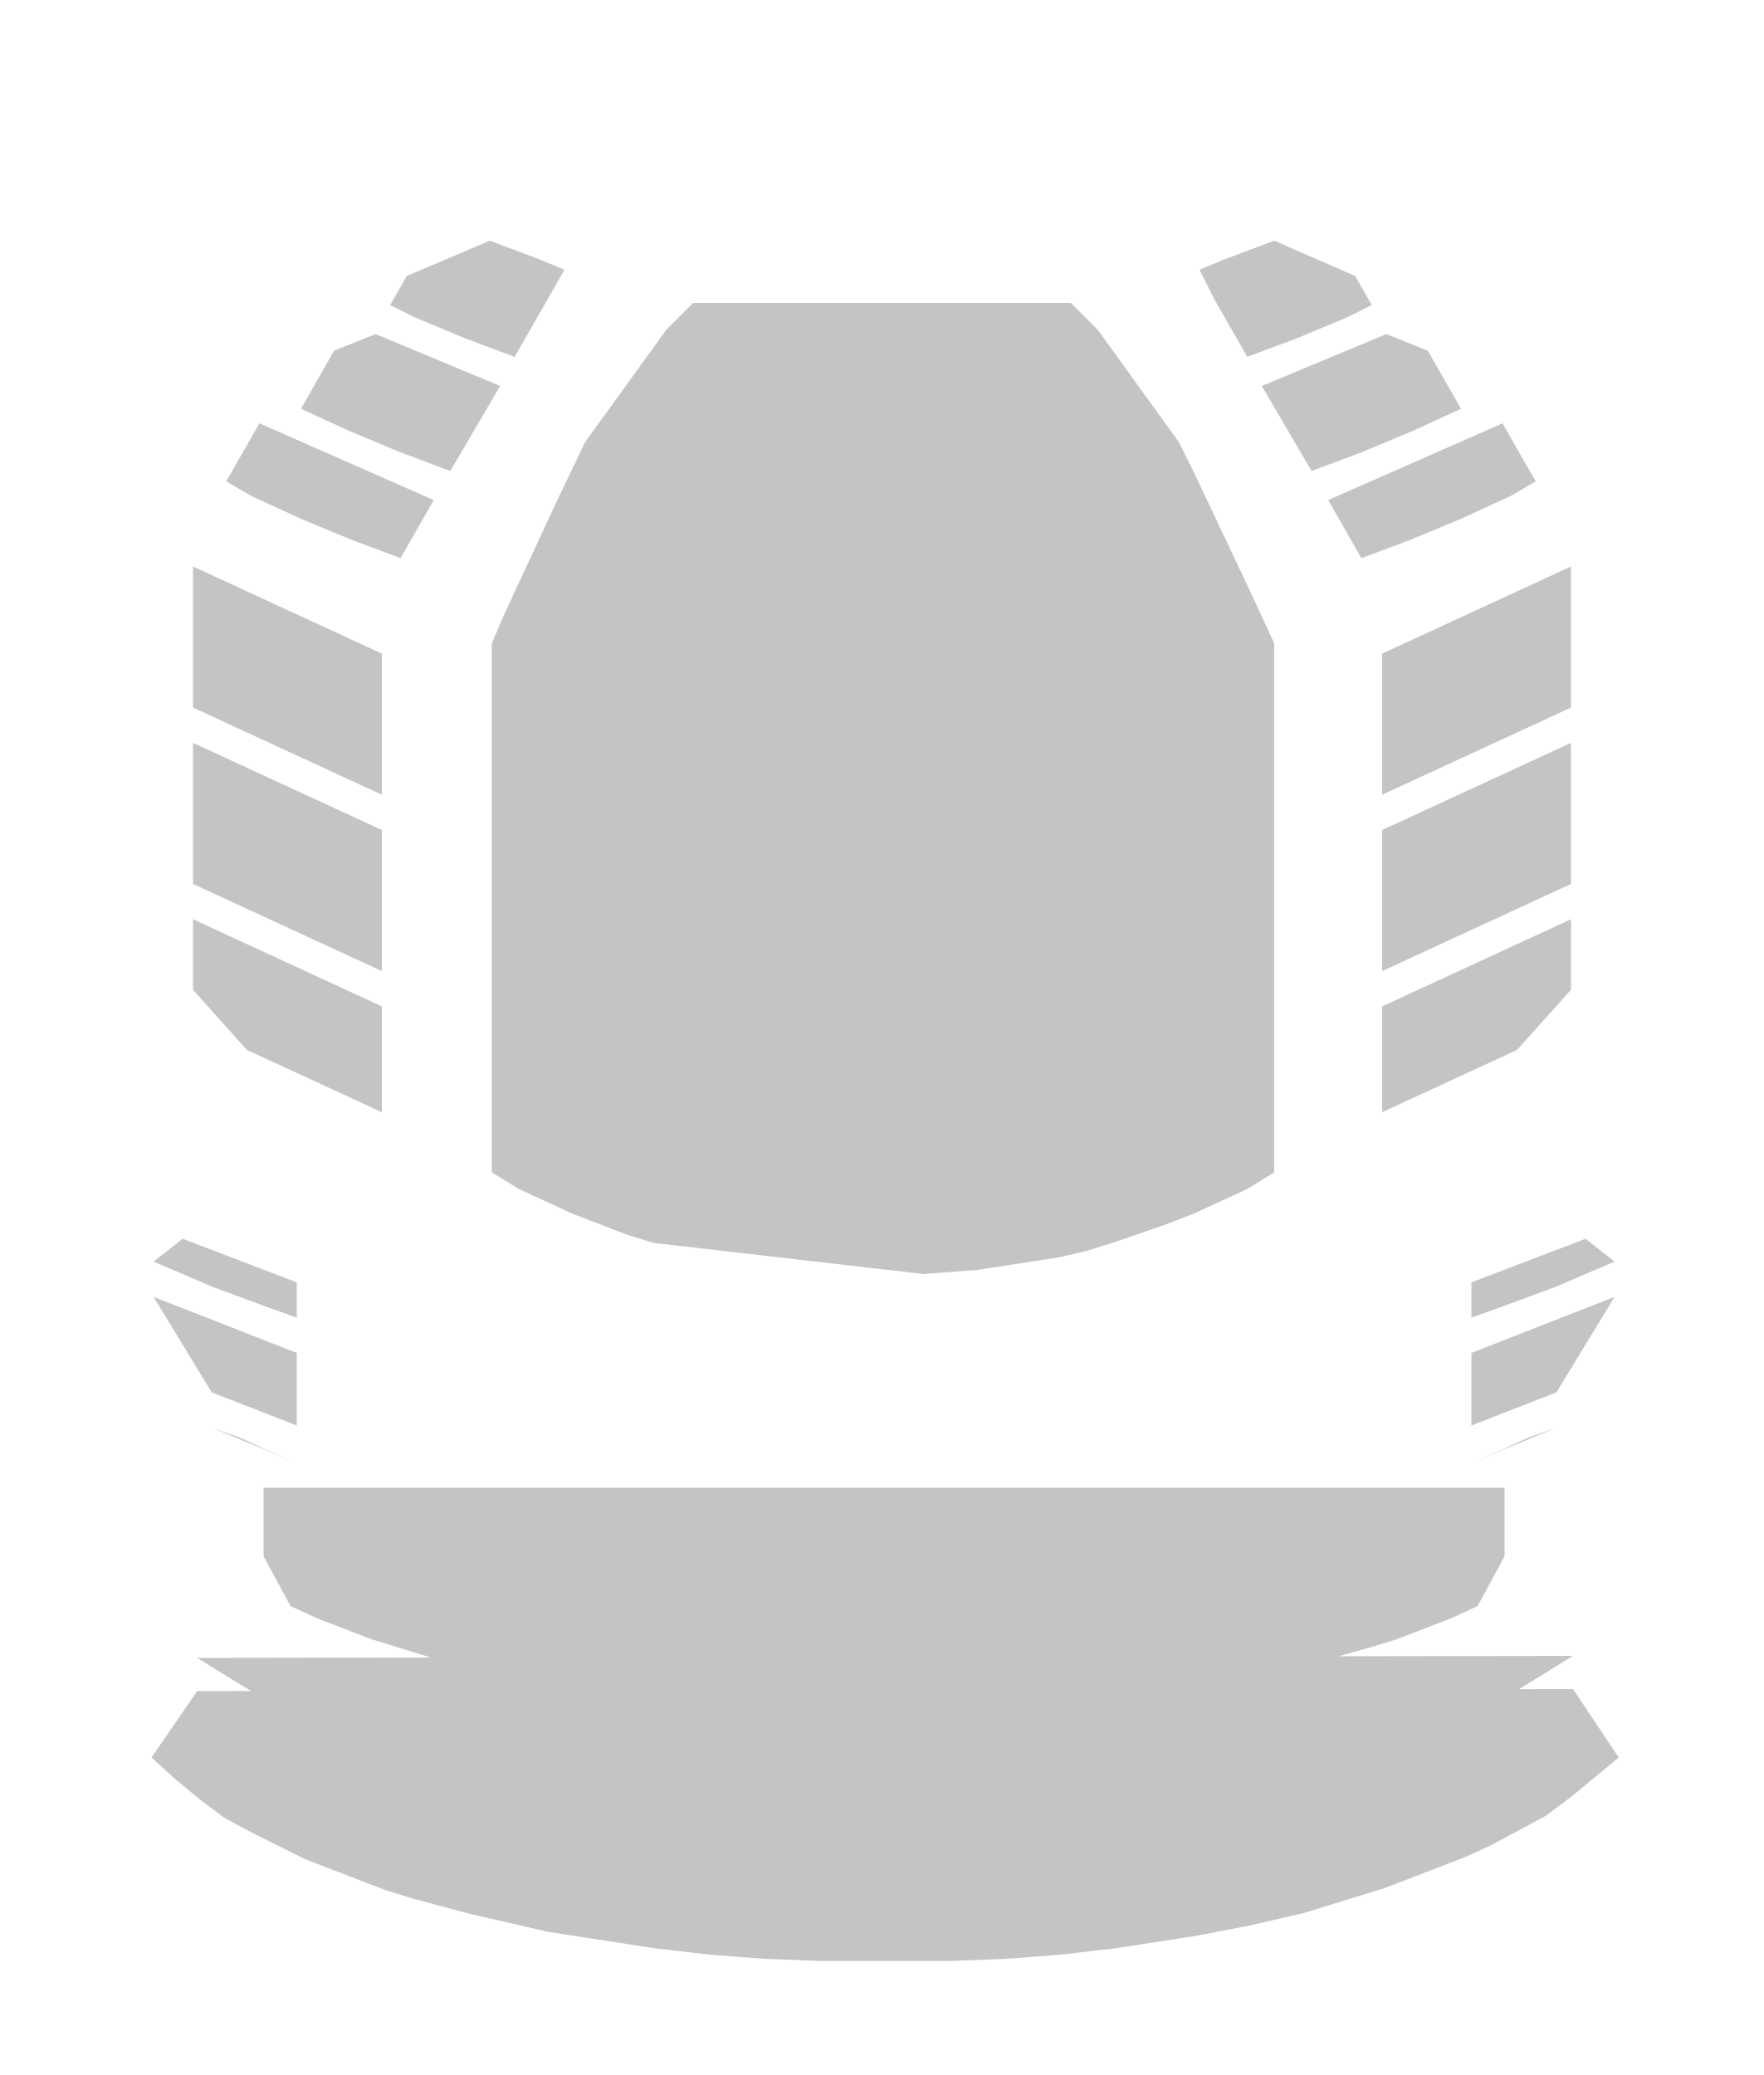
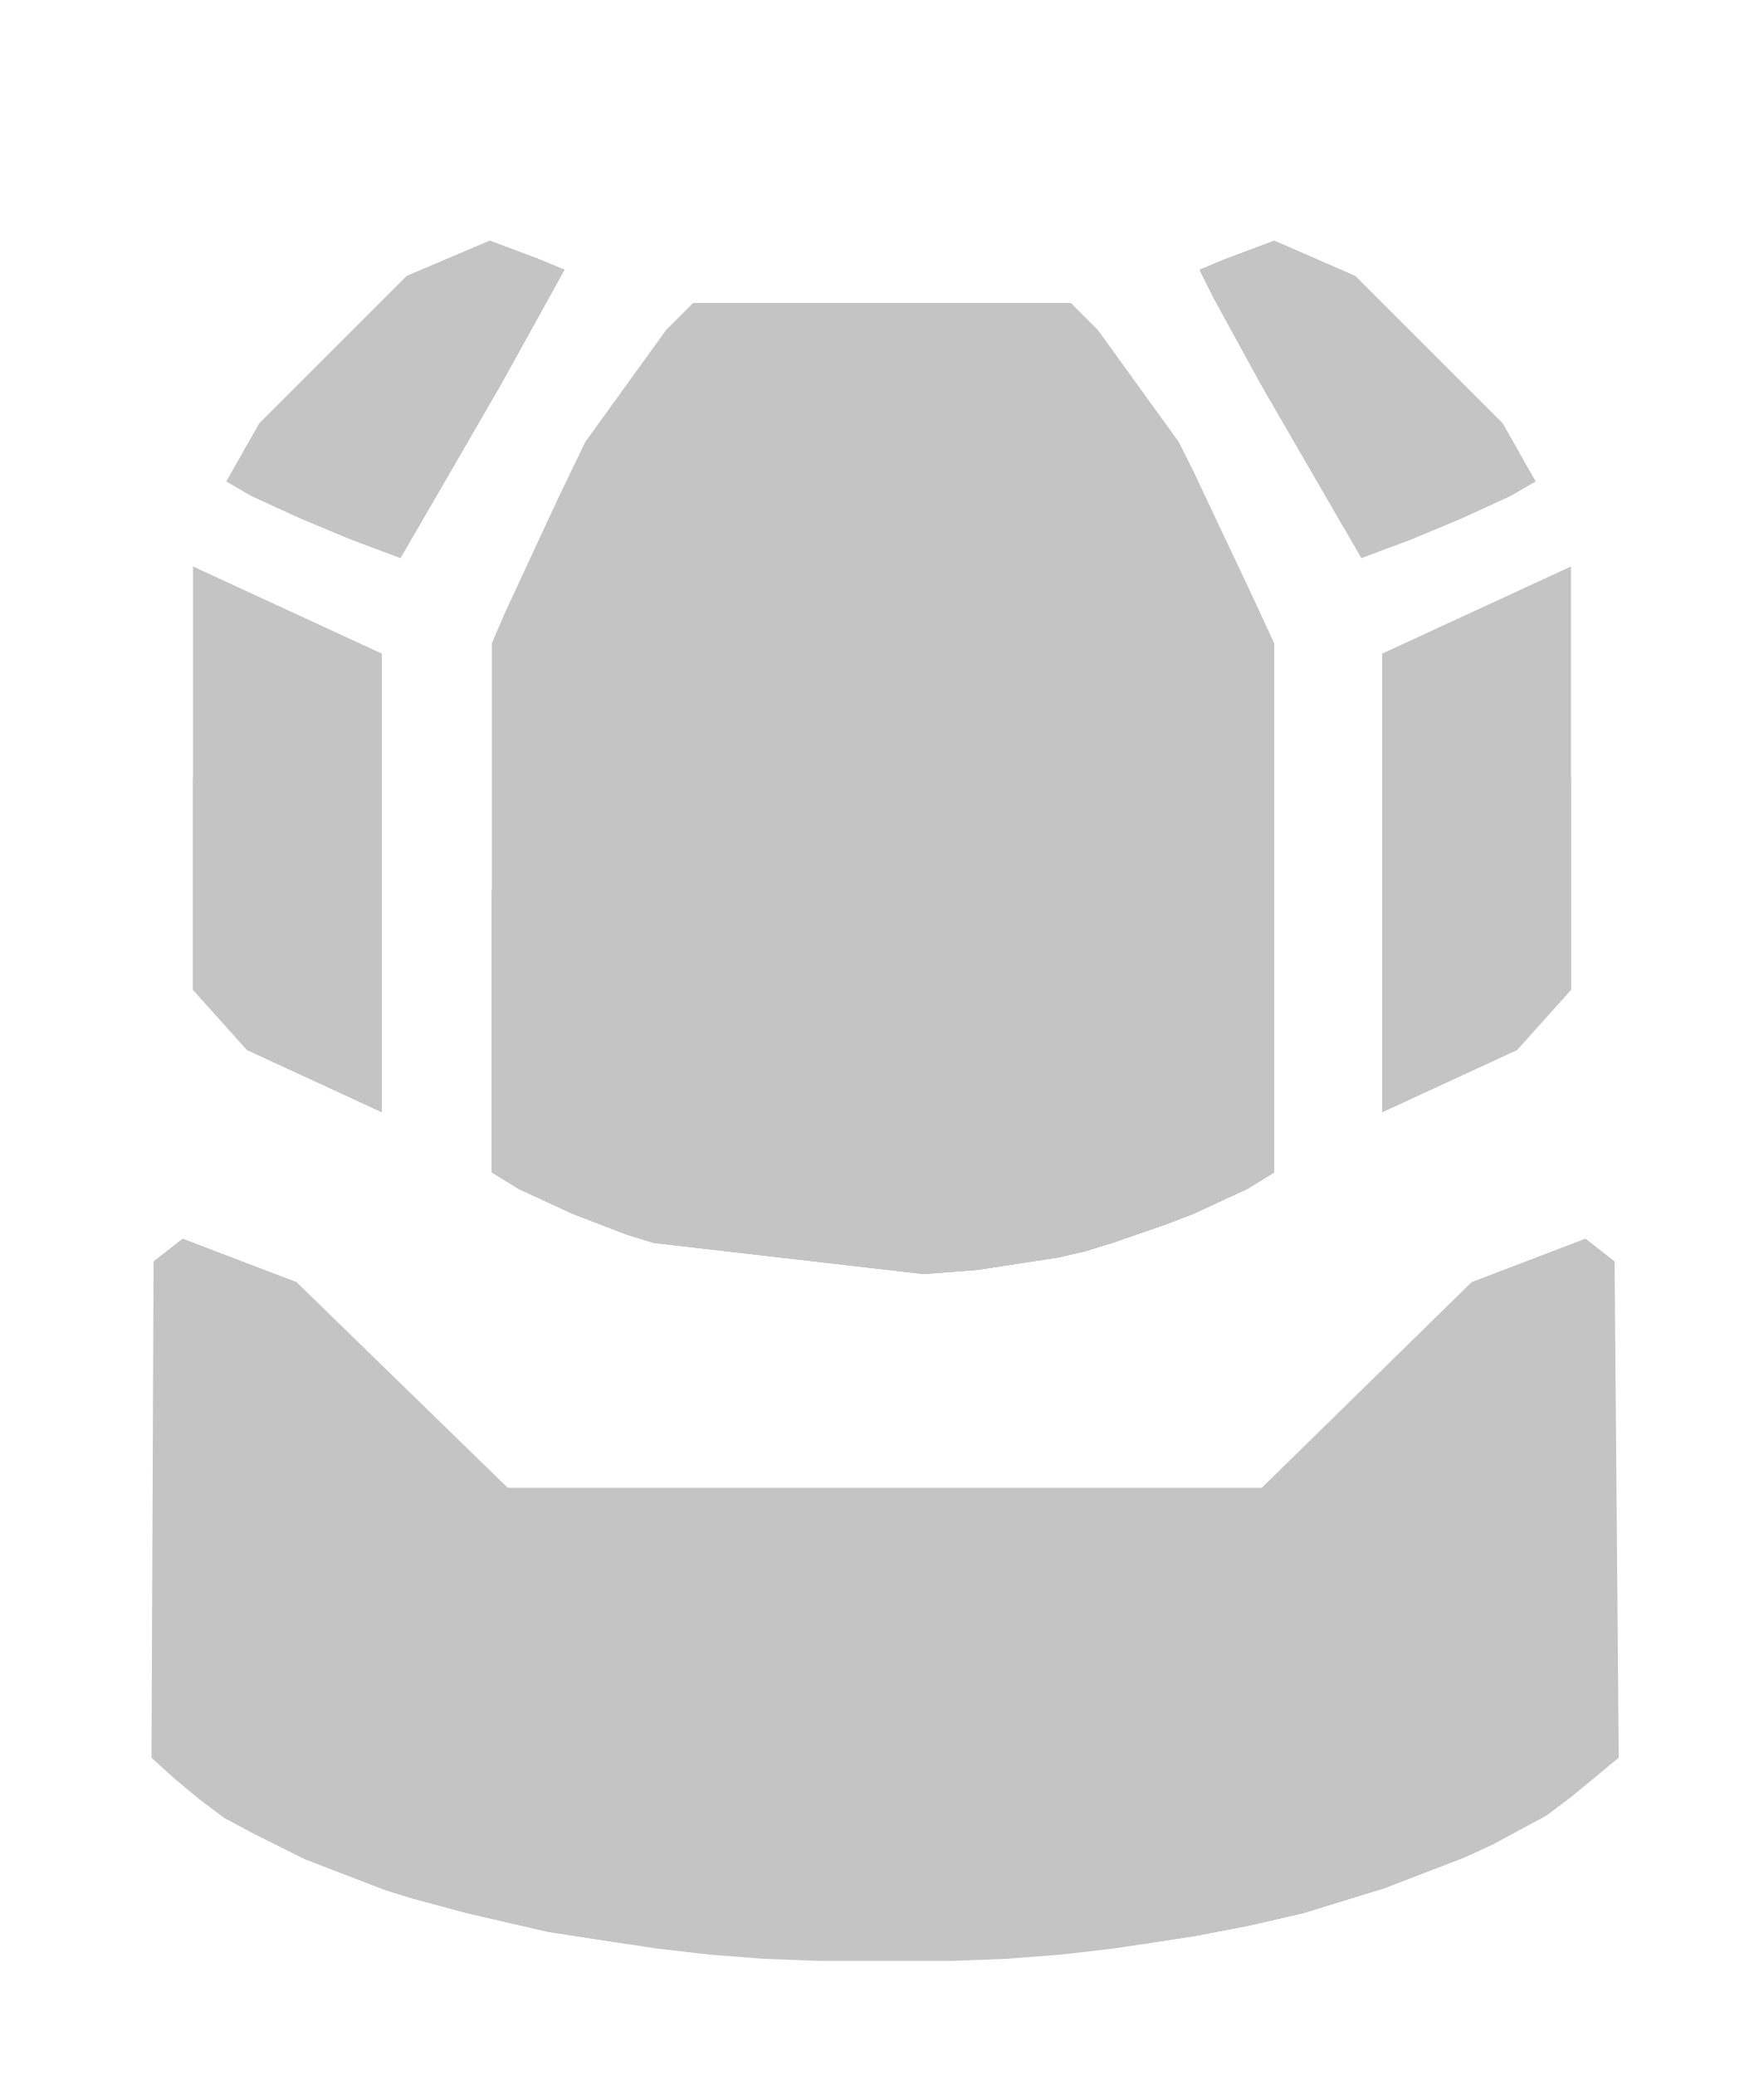
<svg xmlns="http://www.w3.org/2000/svg" baseProfile="full" height="1000px" version="1.1" width="850px">
  <defs />
-   <polygon fill="#C4C4C4" id="section-orchestra-front-sides" points="184.0,383.0 93.0,341.0 93.0,273.0 184.0,315.0" />
-   <polygon fill="#C4C4C4" id="section-orchestra-front-sides" points="272.0,130 248.0,172 224.0,163 200.0,153 188.0,147 196.0,133 236.0,116 260.0,125" />
-   <polygon fill="#C4C4C4" id="section-orchestra-front-sides" points="757.0,341.0 666.0,383.0 666.0,315.0 757.0,273.0" />
-   <polygon fill="#C4C4C4" id="section-orchestra-front-sides" points="585.0,144 578.0,130 590.0,125 614.0,116 653.0,133 661.0,147 649.0,153 625.0,163 601.0,172" />
-   <polygon fill="#C4C4C4" id="section-constant" points="184.0,468.0 93.0,426.0 93.0,358.0 184.0,400.0" />
-   <polygon fill="#C4C4C4" id="section-constant" points="241.0,186 217.0,227 193.0,218 169.0,208 145.0,197 161.0,169 181.0,161" />
-   <polygon fill="#C4C4C4" id="section-constant" points="757.0,426.0 666.0,468.0 666.0,400.0 757.0,358.0" />
-   <polygon fill="#C4C4C4" id="section-constant" points="632.0,227 608.0,186 668.0,161 688.0,169 704.0,197 680.0,208 656.0,218" />
-   <polygon fill="#C4C4C4" id="section-constant" points="102.0,688.0 116.0,693.0 129.0,699.0 143.0,705.0" />
-   <polygon fill="#C4C4C4" id="section-constant" points="758.0,814.0 780.0,847.0 757.0,866.0 745.0,875.0 719.0,889.0 706.0,895.0 667.0,910.0 628.0,922.0 602.0,928.0 576.0,933.0 537.0,939.0 511.0,942.0 485.0,944.0 459.0,945.0 394.0,945.0 368.0,944.0 342.0,942.0 316.0,939.0 264.0,931.0 225.0,922.0 199.0,915.0 186.0,911.0 147.0,896.0 121.0,883.0 108.0,876.0 96.0,867.0 84.0,857.0 73.0,847.0 95.0,815.0" />
-   <polygon fill="#C4C4C4" id="section-constant" points="709.0,705.0 723.0,699.0 736.0,693.0 750.0,688.0" />
-   <polygon fill="#C4C4C4" id="section-orchestra-rear-sides" points="93.0,477.0 93.0,443.0 184.0,485.0 184.0,536.0 119.0,506.0" />
-   <polygon fill="#C4C4C4" id="section-orchestra-rear-sides" points="109.0,232 125.0,204 209.0,241 193.0,269.0 169.0,260.0 145.0,250 121.0,239" />
-   <polygon fill="#C4C4C4" id="section-orchestra-rear-sides" points="757.0,443.0 757.0,477.0 731.0,506.0 666.0,536.0 666.0,485.0" />
-   <polygon fill="#C4C4C4" id="section-orchestra-rear-sides" points="640.0,241 724.0,204 740.0,232 728.0,239 704.0,250 680.0,260.0 656.0,269.0" />
-   <polygon fill="#C4C4C4" id="section-orchestra-center" points="334.0,146 516.0,146 529.0,159 568.0,213 575.0,227 601.0,282.0 614.0,310.0 614.0,565.0 601.0,573.0 575.0,585.0 562.0,590.0 536.0,599.0 523.0,603.0 510.0,606.0 471.0,612.0 445.0,614.0 315.0,599.0 302.0,595.0 276.0,585.0 250.0,573.0 237.0,565.0 237.0,310.0 243.0,296.0 269.0,240 282.0,213 321.0,159" />
-   <polygon fill="#C4C4C4" id="section-mezzanine-front" points="74.0,608.0 88.0,597.0 143.0,618.0 143.0,635.0 129.0,630.0 102.0,620.0" />
-   <polygon fill="#C4C4C4" id="section-mezzanine-front" points="127.0,750.0 127.0,717.0 725.0,717.0 725.0,750.0 712.0,774.0 699.0,780.0 673.0,790.0 660.0,794.0 621.0,805.0 595.0,811.0 569.0,816.0 530.0,822.0 465.0,827.0 400.0,827.0 374.0,826.0 348.0,824.0 322.0,821.0 283.0,816.0 270.0,814.0 218.0,802.0 179.0,790.0 153.0,780.0 140.0,774.0" />
-   <polygon fill="#C4C4C4" id="section-mezzanine-front" points="764.0,597.0 778.0,608.0 750.0,620.0 723.0,630.0 709.0,635.0 709.0,618.0" />
-   <polygon fill="#C4C4C4" id="section-mezzanine-mid" points="102.0,671.0 74.0,625.0 143.0,652.0 143.0,687.0" />
-   <polygon fill="#C4C4C4" id="section-mezzanine-mid" points="95.0,799.0 758.0,798.0 732.0,814.0 719.0,821.0 706.0,827.0 667.0,842.0 641.0,850.0 576.0,865.0 550.0,869.0 524.0,872.0 459.0,877.0 394.0,877.0 316.0,871.0 264.0,863.0 225.0,854.0 173.0,838.0 160.0,833.0 134.0,822.0 121.0,815.0" />
-   <polygon fill="#C4C4C4" id="section-mezzanine-mid" points="709.0,687.0 709.0,652.0 778.0,625.0 750.0,671.0" />
+   <polygon fill="#C4C4C4" id="section-orchestra" points="272.0,130 241.0,186 193.0,269.0 169.0,260.0 145.0,250 121.0,239 109.0,232 125.0,204 196.0,133 236.0,116 260.0,125" />
+   <polygon fill="#C4C4C4" id="section-orchestra" points="93.0,477.0 93.0,273.0 184.0,315.0 184.0,536.0 119.0,506.0" />
+   <polygon fill="#C4C4C4" id="section-orchestra" points="334.0,146 516.0,146 529.0,159 568.0,213 575.0,227 601.0,282.0 614.0,310.0 614.0,565.0 601.0,573.0 575.0,585.0 562.0,590.0 536.0,599.0 523.0,603.0 510.0,606.0 471.0,612.0 445.0,614.0 315.0,599.0 302.0,595.0 276.0,585.0 250.0,573.0 237.0,565.0 237.0,310.0 243.0,296.0 269.0,240 282.0,213 321.0,159" />
+   <polygon fill="#C4C4C4" id="section-orchestra" points="656.0,269.0 608.0,186 585.0,144 578.0,130 590.0,125 614.0,116 653.0,133 724.0,204 740.0,232 728.0,239 704.0,250 680.0,260.0" />
+   <polygon fill="#C4C4C4" id="section-orchestra" points="666.0,536.0 666.0,315.0 757.0,273.0 757.0,477.0 731.0,506.0" />
+   <polygon fill="#C4C4C4" id="section-orchestra-front-sides" points="272.0,130 241.0,186 201.0,255 177.0,246 153.0,236 129.0,225 117.0,218 125.0,204 196.0,133 236.0,116 260.0,125" />
+   <polygon fill="#C4C4C4" id="section-orchestra-front-sides" points="648.0,255 608.0,186 585.0,144 578.0,130 590.0,125 614.0,116 653.0,133 724.0,204 732.0,218 720.0,225 696.0,236 672.0,246" />
+   <polygon fill="#C4C4C4" id="section-orchestra-rear" points="93.0,477.0 93.0,375.0 184.0,417.0 184.0,536.0 119.0,506.0" />
+   <polygon fill="#C4C4C4" id="section-orchestra-rear" points="237.0,429.0 614.0,429.0 614.0,565.0 601.0,573.0 575.0,585.0 562.0,590.0 536.0,599.0 523.0,603.0 510.0,606.0 471.0,612.0 445.0,614.0 315.0,599.0 302.0,595.0 276.0,585.0 250.0,573.0 237.0,565.0" />
+   <polygon fill="#C4C4C4" id="section-orchestra-rear" points="757.0,375.0 757.0,477.0 731.0,506.0 666.0,536.0 666.0,417.0" />
+   <polygon fill="#C4C4C4" id="section-orchestra-rear-center" points="237.0,429.0 614.0,429.0 614.0,565.0 601.0,573.0 575.0,585.0 562.0,590.0 536.0,599.0 523.0,603.0 510.0,606.0 471.0,612.0 445.0,614.0 315.0,599.0 302.0,595.0 276.0,585.0 250.0,573.0 237.0,565.0" />
+   <polygon fill="#C4C4C4" id="section-mezzanine-sides" points="303.0,836.0 303.0,937.0 264.0,931.0 225.0,922.0 199.0,915.0 186.0,911.0 147.0,896.0 121.0,883.0 108.0,876.0 96.0,867.0 84.0,857.0 73.0,847.0 74.0,608.0 88.0,597.0 143.0,618.0 296.0,767.0" />
+   <polygon fill="#C4C4C4" id="section-mezzanine-sides" points="550.0,937.0 550.0,835.0 556.0,768.0 709.0,618.0 764.0,597.0 778.0,608.0 780.0,847.0 757.0,866.0 745.0,875.0 719.0,889.0 706.0,895.0 667.0,910.0 628.0,922.0 602.0,928.0 576.0,933.0" />
+   <polygon fill="#C4C4C4" id="section-mezzanine-front-sides" points="143.0,618.0 143.0,705.0 102.0,688.0 74.0,625.0 74.0,608.0 88.0,597.0" />
+   <polygon fill="#C4C4C4" id="section-mezzanine-front-sides" points="709.0,705.0 709.0,618.0 764.0,597.0 778.0,608.0 778.0,625.0 750.0,688.0" />
+   <polygon fill="#C4C4C4" id="section-mezzanine-mid" points="127.0,750.0 127.0,717.0 725.0,717.0 725.0,750.0 712.0,807.0 699.0,813.0 673.0,823.0 647.0,831.0 621.0,838.0 595.0,844.0 569.0,849.0 530.0,855.0 452.0,861.0 400.0,861.0 322.0,855.0 270.0,847.0 218.0,835.0 179.0,823.0 153.0,813.0 140.0,807.0" />
+   <polygon fill="#C4C4C4" id="section-mezzanine-rear" points="758.0,798.0 780.0,847.0 757.0,866.0 745.0,875.0 719.0,889.0 706.0,895.0 667.0,910.0 628.0,922.0 602.0,928.0 576.0,933.0 537.0,939.0 511.0,942.0 485.0,944.0 459.0,945.0 394.0,945.0 368.0,944.0 342.0,942.0 316.0,939.0 264.0,931.0 225.0,922.0 199.0,915.0 186.0,911.0 147.0,896.0 121.0,883.0 108.0,876.0 96.0,867.0 84.0,857.0 73.0,847.0 95.0,799.0" />
</svg>
